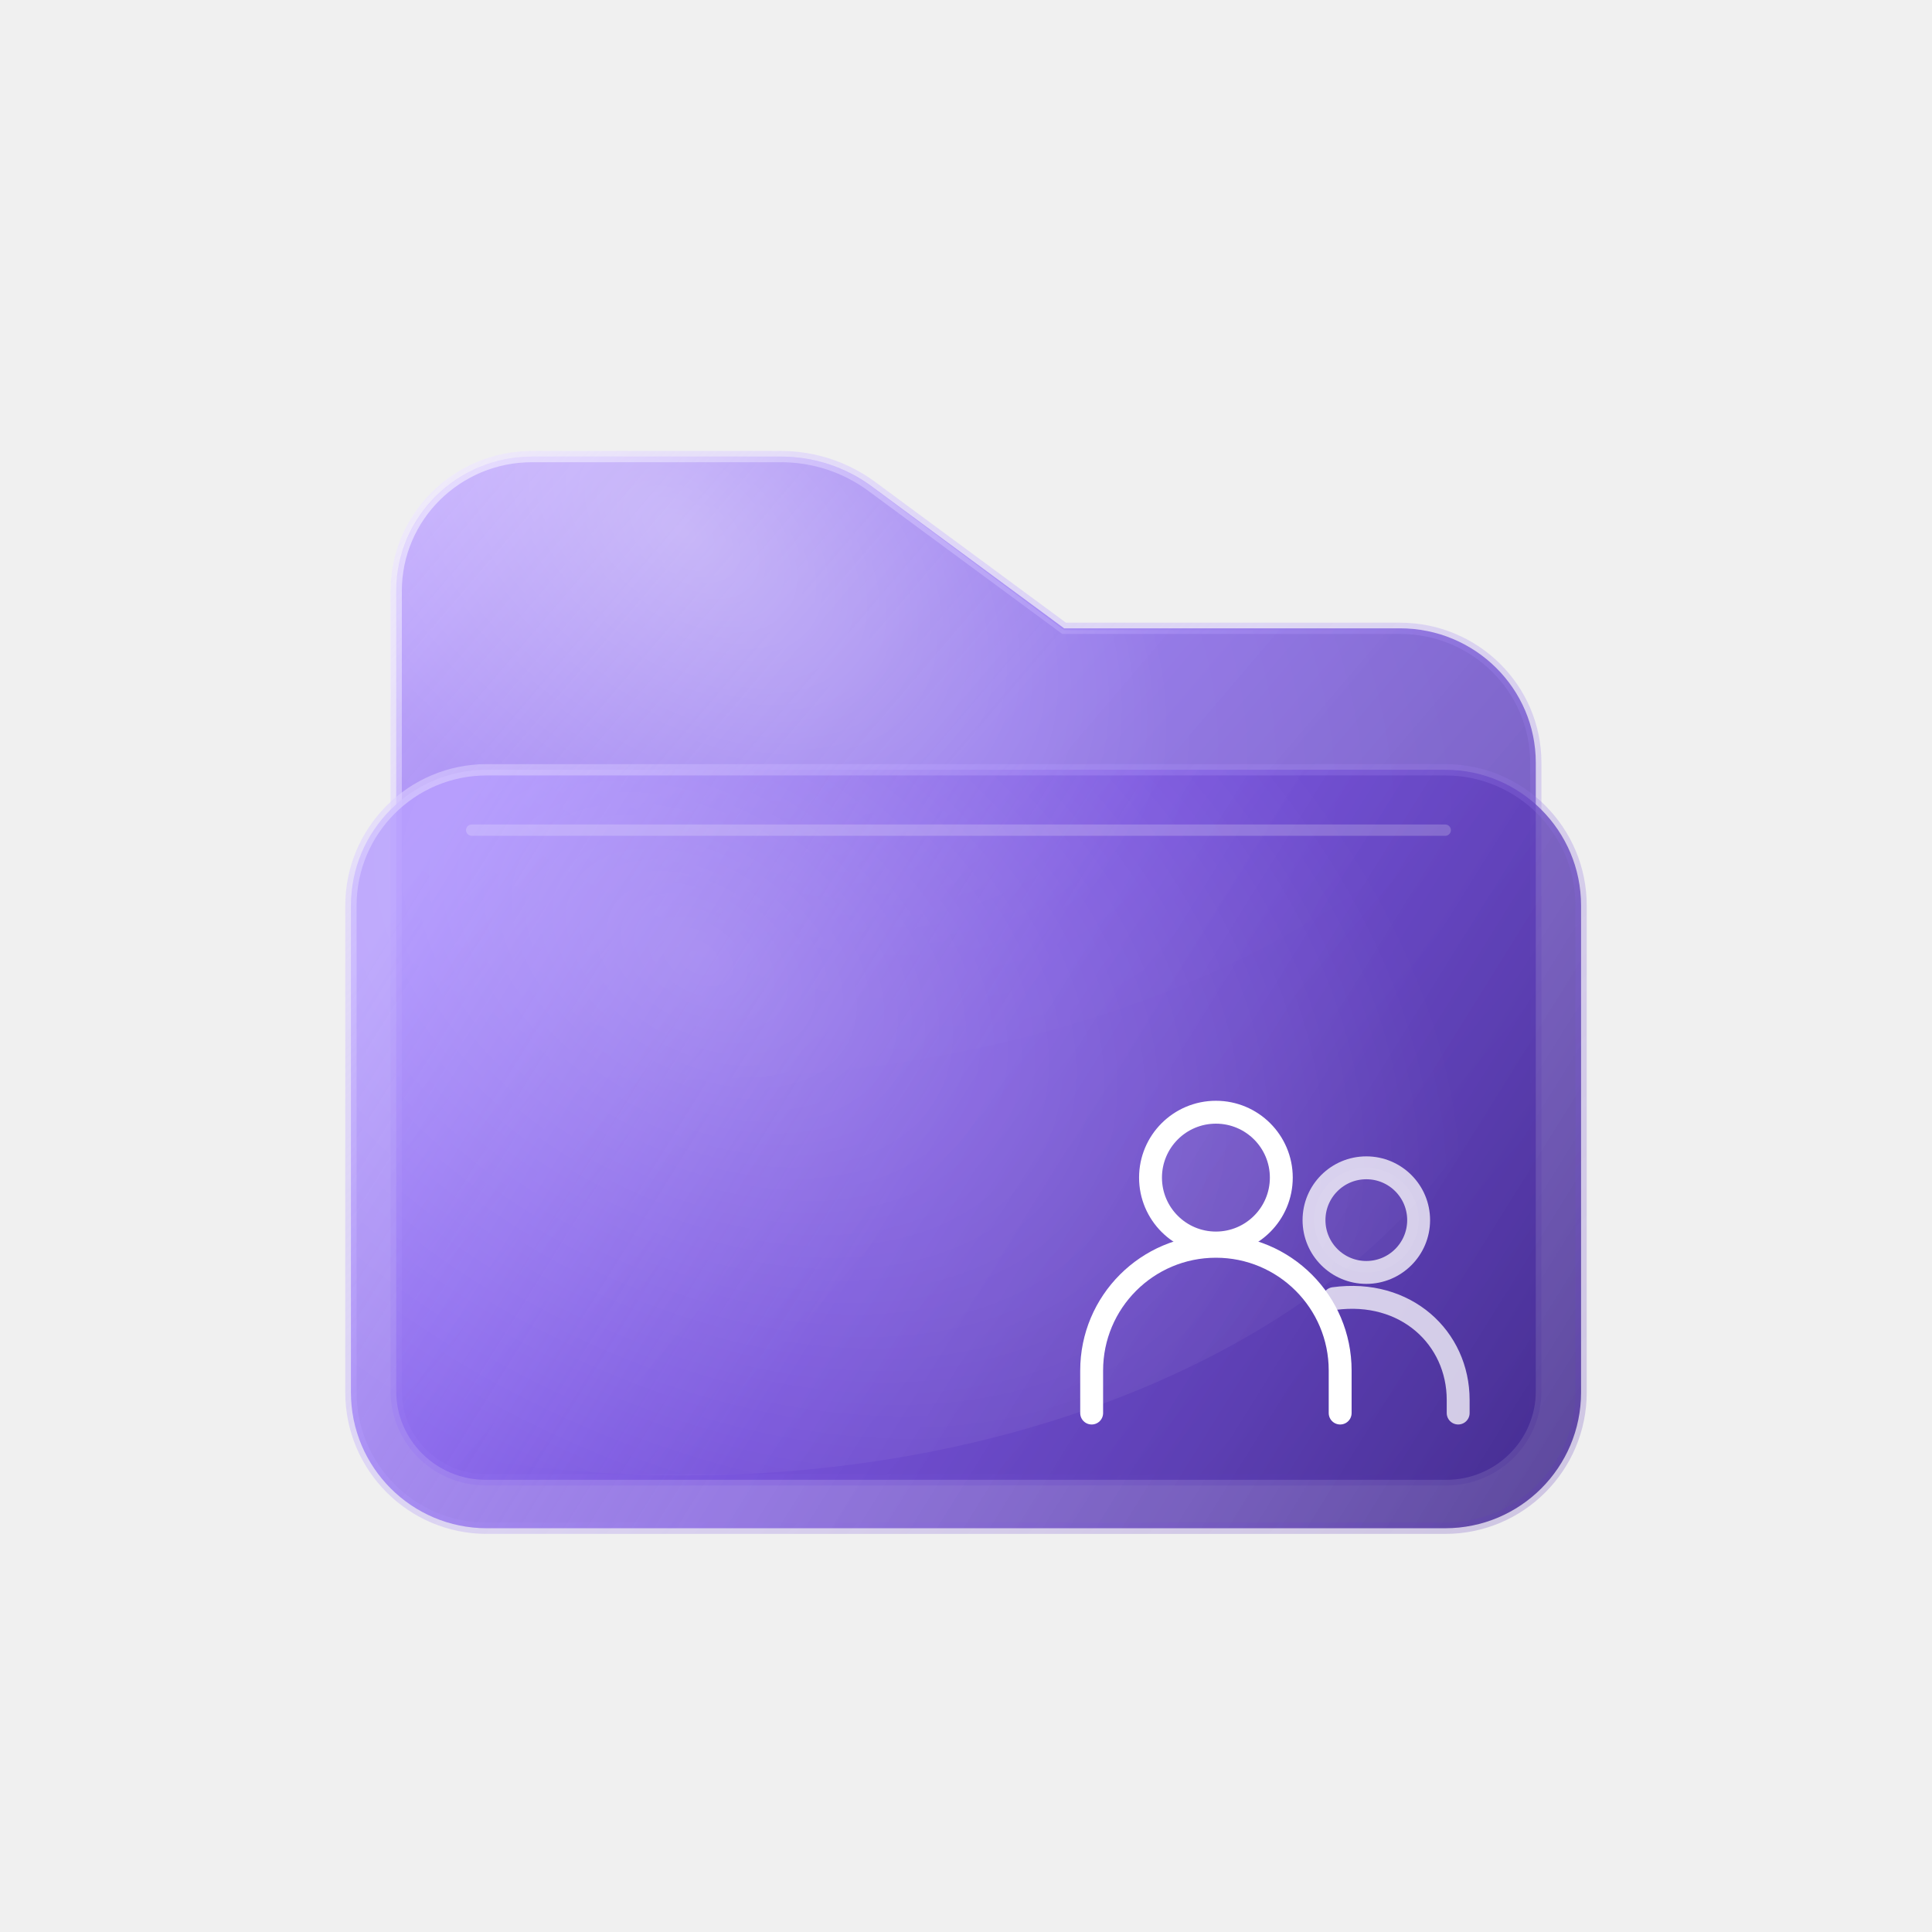
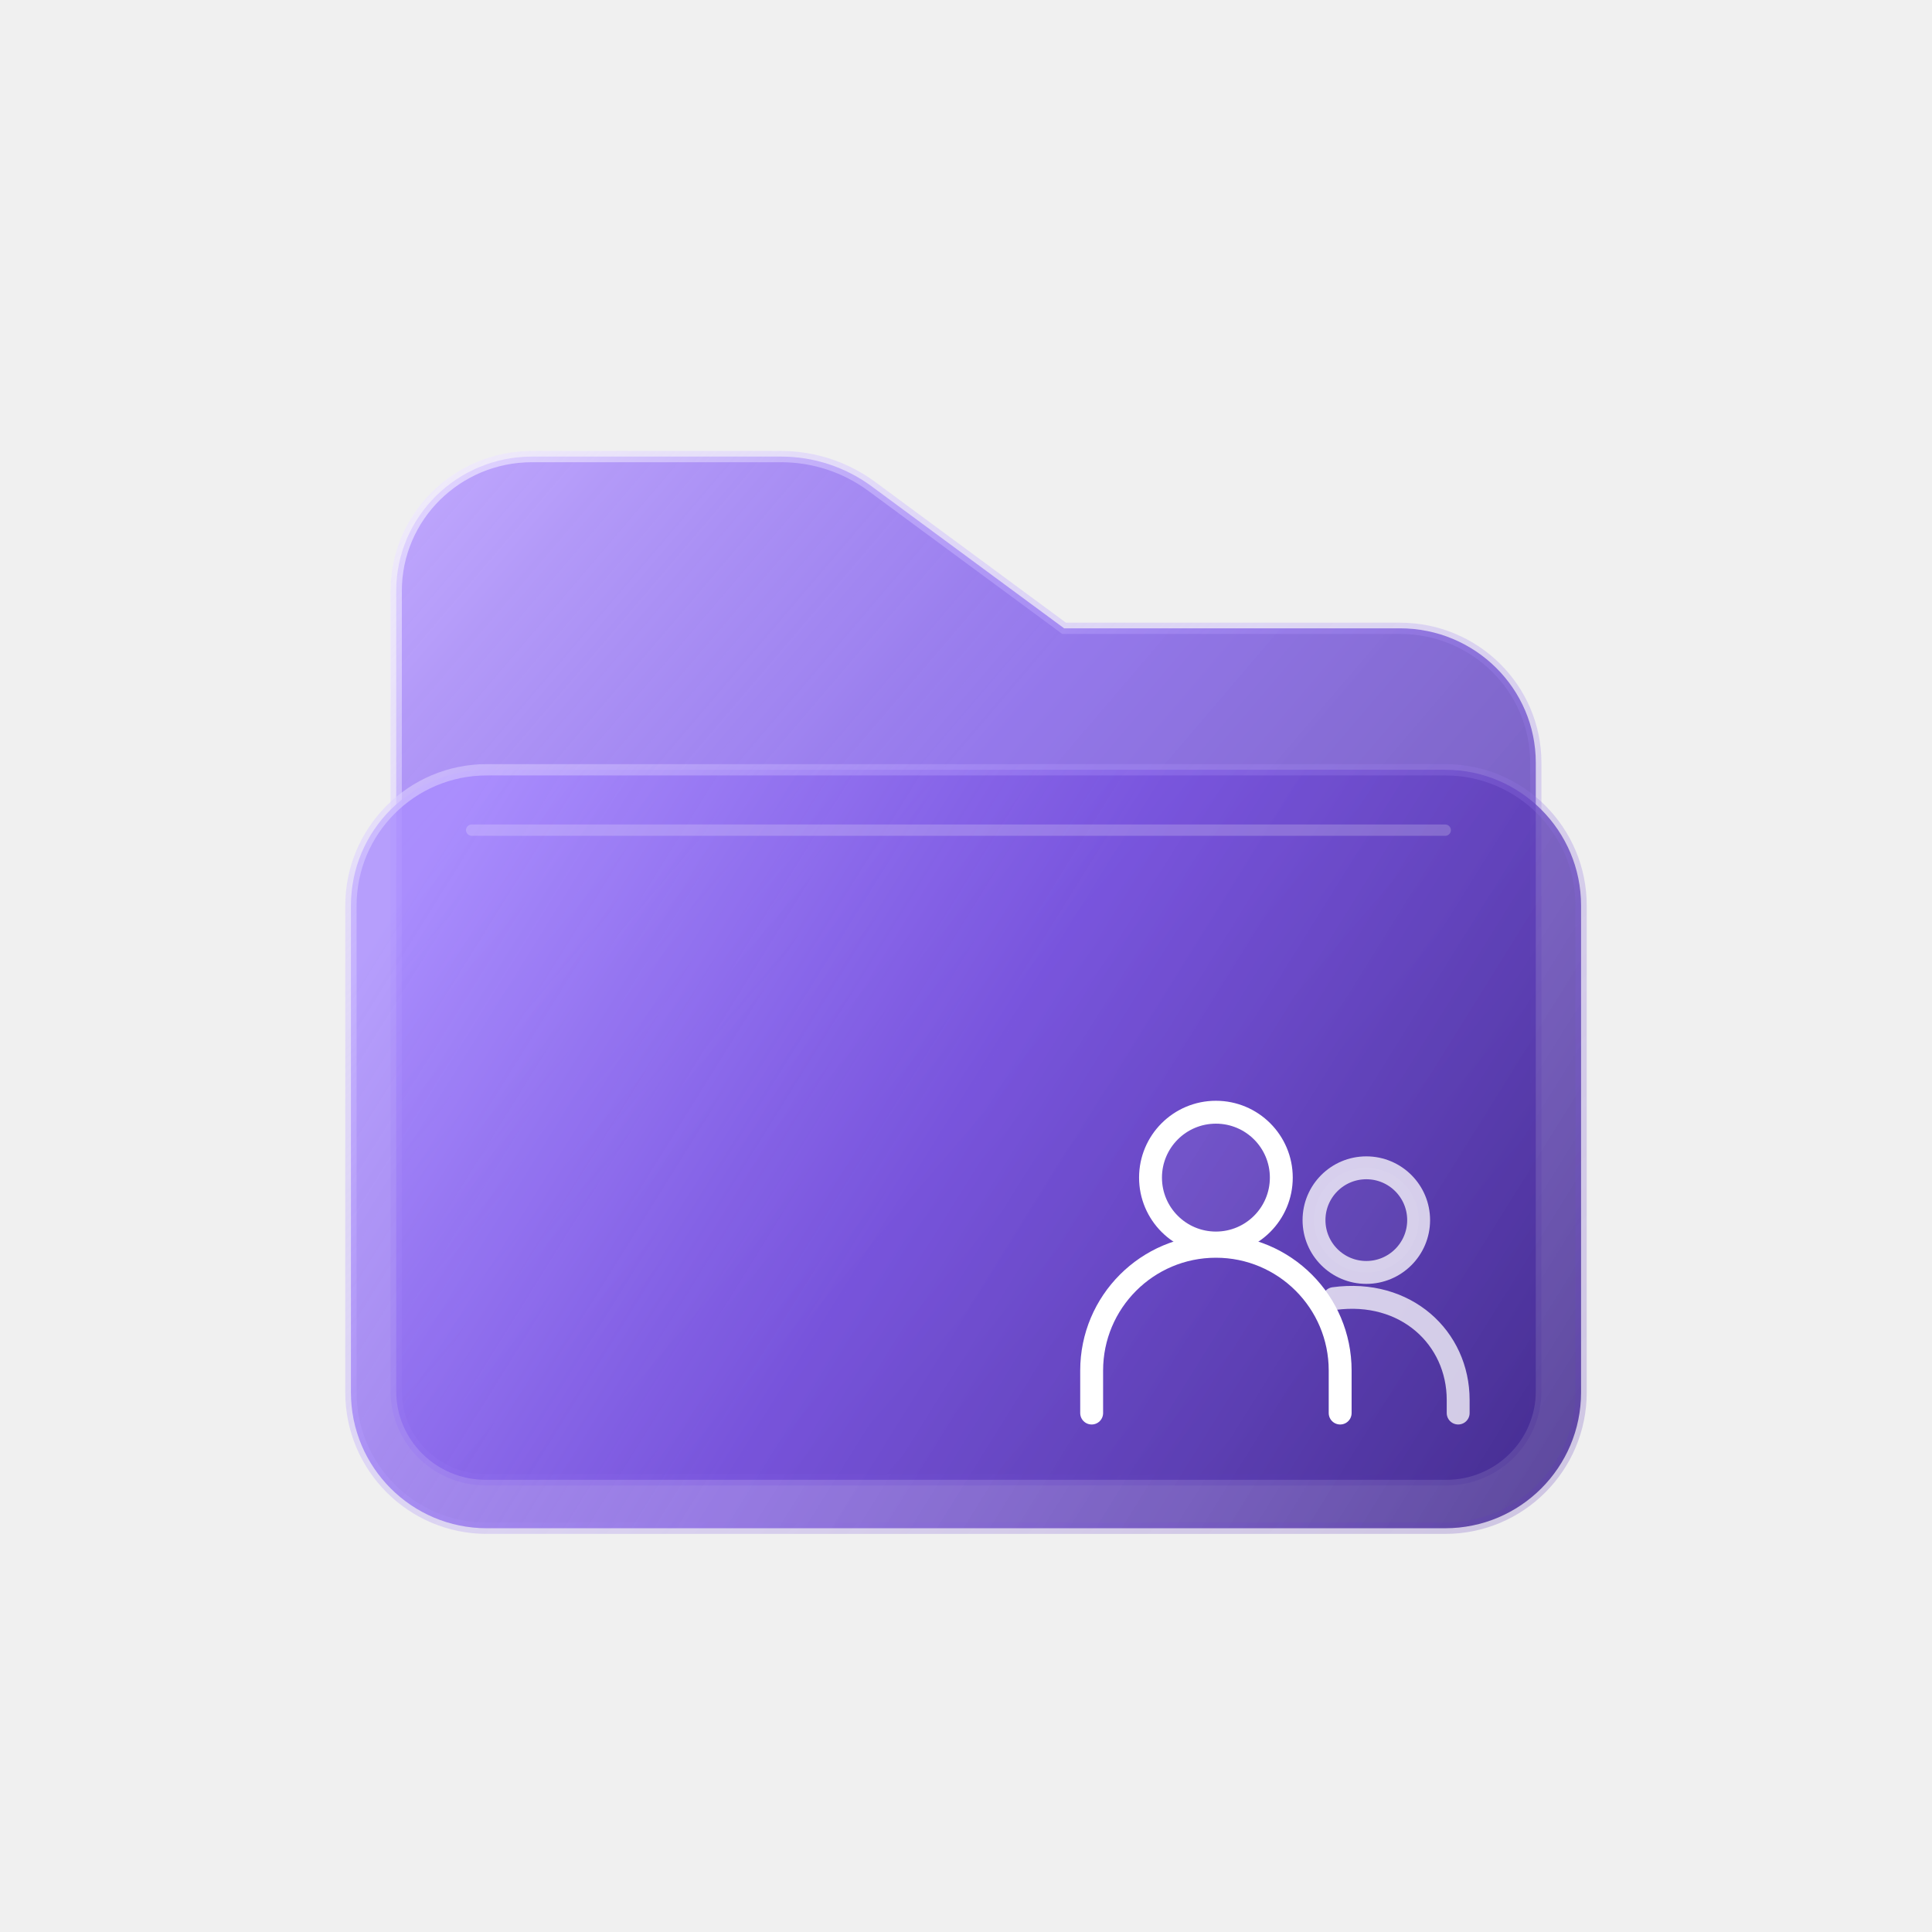
- <svg xmlns="http://www.w3.org/2000/svg" id="uuid-1ee7295b-d013-41f4-92d8-607f9b29a6cc" data-name="Layer 1" viewBox="0 0 512 512">
+ <svg xmlns="http://www.w3.org/2000/svg" id="uuid-20f27319-467a-4306-85ef-63ecaa3b0394" data-name="Layer 1" viewBox="0 0 512 512">
  <defs>
-     <linearGradient id="uuid-00d7b803-dac5-4dc2-a55a-339936c5ba83" x1="93.268" y1="368.19" x2="387.493" y2="117.202" gradientTransform="translate(0 512) scale(1 -1)" gradientUnits="userSpaceOnUse">
+     <linearGradient id="uuid-0c6e45a5-a0fb-40d3-a2ef-c21decdd44f2" x1="93.268" y1="368.19" x2="387.493" y2="117.202" gradientTransform="translate(0 512) scale(1 -1)" gradientUnits="userSpaceOnUse">
      <stop offset="0" stop-color="#b79bff" stop-opacity=".86" />
      <stop offset=".42" stop-color="#754fea" stop-opacity=".74" />
      <stop offset="1" stop-color="#3f258f" stop-opacity=".78" />
    </linearGradient>
-     <linearGradient id="uuid-b343351d-89c5-47c5-8add-554b1e22afd2" x1="101.574" y1="383.511" x2="409.94" y2="75.146" gradientTransform="translate(0 512) scale(1 -1)" gradientUnits="userSpaceOnUse">
+     <linearGradient id="uuid-036016eb-8725-4fda-8b91-adc029ddadd2" x1="101.574" y1="383.511" x2="409.94" y2="75.146" gradientTransform="translate(0 512) scale(1 -1)" gradientUnits="userSpaceOnUse">
      <stop offset="0" stop-color="#f2ecff" stop-opacity=".72" />
      <stop offset=".44" stop-color="#b39aff" stop-opacity=".3" />
      <stop offset="1" stop-color="#5b35b5" stop-opacity=".22" />
    </linearGradient>
-     <clipPath id="uuid-b469d7f6-3040-4c35-af79-ed75d78dcbe3">
-       <path d="M105,157c0-19.88,16.12-36,36-36h66c8.63,0,17.05,2.79,23.98,7.96l51.02,38.04h89c19.88,0,36,16.12,36,36v144H105v-190Z" fill="none" />
-     </clipPath>
-     <radialGradient id="uuid-3db98bc7-4135-4a27-b84d-92b75bb567f7" cx="-2958.021" cy="319.458" fx="-2958.021" fy="319.458" r="1" gradientTransform="translate(540675.521 448909.885) rotate(36) scale(237 -142)" gradientUnits="userSpaceOnUse">
-       <stop offset="0" stop-color="#fff" stop-opacity=".34" />
-       <stop offset=".62" stop-color="#fff" stop-opacity=".04" />
-       <stop offset="1" stop-color="#fff" stop-opacity="0" />
-     </radialGradient>
-     <linearGradient id="uuid-ad2a7036-29e9-4767-a011-f36e06e61517" x1="118.527" y1="293.06" x2="404.527" y2="115.06" gradientTransform="translate(0 512) scale(1 -1)" gradientUnits="userSpaceOnUse">
+     <linearGradient id="uuid-5b442cbe-9d5a-45c1-bff4-c8855f766bbb" x1="118.527" y1="293.06" x2="404.527" y2="115.06" gradientTransform="translate(0 512) scale(1 -1)" gradientUnits="userSpaceOnUse">
      <stop offset="0" stop-color="#a98cff" stop-opacity=".82" />
      <stop offset=".46" stop-color="#7149dd" stop-opacity=".7" />
      <stop offset="1" stop-color="#40278f" stop-opacity=".82" />
    </linearGradient>
-     <linearGradient id="uuid-58a8480b-346a-4bf4-bf7b-c5e98cdeed90" x1="91.25" y1="372.25" x2="382.25" y2="81.25" gradientTransform="translate(0 512) scale(1 -1)" gradientUnits="userSpaceOnUse">
+     <linearGradient id="uuid-3ae059a6-877c-46b5-845d-29df07cb4428" x1="91.25" y1="372.25" x2="382.25" y2="81.25" gradientTransform="translate(0 512) scale(1 -1)" gradientUnits="userSpaceOnUse">
      <stop offset="0" stop-color="#f2ecff" stop-opacity=".72" />
      <stop offset=".44" stop-color="#b39aff" stop-opacity=".3" />
      <stop offset="1" stop-color="#5b35b5" stop-opacity=".22" />
    </linearGradient>
-     <clipPath id="uuid-414dabb5-0d8e-4e9e-ba8a-ee1e25e22795">
-       <rect x="93" y="204" width="326" height="201" rx="36" ry="36" fill="none" />
-     </clipPath>
-     <radialGradient id="uuid-10e3a23a-b7d5-4e55-aaea-679aeafc2e36" cx="-2956.709" cy="317.84" fx="-2956.709" fy="317.84" r="1" gradientTransform="translate(541778.236 379071.115) rotate(31) scale(223 -144)" gradientUnits="userSpaceOnUse">
-       <stop offset="0" stop-color="#fff" stop-opacity=".22" />
-       <stop offset="1" stop-color="#fff" stop-opacity="0" />
-     </radialGradient>
  </defs>
-   <g>
-     <path d="M105,156.617c0-19.671,16.118-35.617,36-35.617h66c8.63,0,17.05,2.76,23.98,7.875l51.02,37.635h89c19.882,0,36,15.946,36,35.617v166.562c0,12.969-10.626,23.482-23.734,23.482h-254.531c-13.108,0-23.734-10.513-23.734-23.482v-212.073Z" fill="url(#uuid-00d7b803-dac5-4dc2-a55a-339936c5ba83)" stroke="url(#uuid-b343351d-89c5-47c5-8add-554b1e22afd2)" stroke-width="2.984" />
-     <g clip-path="url(#uuid-b469d7f6-3040-4c35-af79-ed75d78dcbe3)">
-       <ellipse cx="180" cy="141" rx="238" ry="145" fill="url(#uuid-3db98bc7-4135-4a27-b84d-92b75bb567f7)" />
+   <g id="uuid-90cbef94-0c07-4eb6-8eab-26e11d1e17db" data-name="6">
+     <path d="M105,156.617c0-19.671,16.118-35.617,36-35.617h66c8.63,0,17.05,2.76,23.98,7.875l51.02,37.635h89c19.882,0,36,15.946,36,35.617v166.562c0,12.969-10.626,23.482-23.734,23.482h-254.531c-13.108,0-23.734-10.513-23.734-23.482v-212.073Z" fill="url(#uuid-0c6e45a5-a0fb-40d3-a2ef-c21decdd44f2)" stroke="url(#uuid-036016eb-8725-4fda-8b91-adc029ddadd2)" stroke-width="2.984" />
+     <path d="M93,240c0-19.88,16.12-36,36-36h254c19.88,0,36,16.12,36,36v129c0,19.88-16.12,36-36,36h-254c-19.88,0-36-16.12-36-36v-129Z" fill="url(#uuid-5b442cbe-9d5a-45c1-bff4-c8855f766bbb)" stroke="url(#uuid-3ae059a6-877c-46b5-845d-29df07cb4428)" stroke-width="3" />
+     <path d="M125,220h258" fill="none" stroke="rgba(255, 255, 255, .2)" stroke-linecap="round" stroke-width="3" />
+     <g>
+       <circle cx="322.229" cy="312.08" r="17.331" fill="rgba(255, 255, 255, .06)" stroke="#fff" stroke-linecap="round" stroke-linejoin="round" stroke-width="6.066" />
+       <path d="M289.301,374.471v-11.265c0-18.188,14.74-32.928,32.928-32.928s32.928,14.74,32.928,32.928v11.265" fill="none" stroke="#fff" stroke-linecap="round" stroke-linejoin="round" stroke-width="6.066" />
+       <circle cx="362.09" cy="323.345" r="13.864" fill="rgba(255, 255, 255, .04)" stroke="rgba(255, 255, 255, .75)" stroke-linecap="round" stroke-linejoin="round" stroke-width="6.066" />
+       <path d="M353.502,344.142c19.064-2.6,32.928,10.398,32.928,26.862v3.466" fill="none" stroke="rgba(255, 255, 255, .75)" stroke-linecap="round" stroke-linejoin="round" stroke-width="6.066" />
    </g>
-     <path d="M93,240c0-19.88,16.12-36,36-36h254c19.88,0,36,16.12,36,36v129c0,19.88-16.12,36-36,36h-254c-19.88,0-36-16.12-36-36v-129Z" fill="url(#uuid-ad2a7036-29e9-4767-a011-f36e06e61517)" stroke="url(#uuid-58a8480b-346a-4bf4-bf7b-c5e98cdeed90)" stroke-width="3" />
-     <g clip-path="url(#uuid-414dabb5-0d8e-4e9e-ba8a-ee1e25e22795)">
-       <ellipse cx="181" cy="247" rx="224" ry="144" fill="url(#uuid-10e3a23a-b7d5-4e55-aaea-679aeafc2e36)" />
-     </g>
-     <path d="M125,220h258" fill="none" stroke="rgba(255, 255, 255, .2)" stroke-linecap="round" stroke-width="3" />
-   </g>
-   <g>
-     <circle cx="322.229" cy="312.08" r="17.331" fill="rgba(255, 255, 255, .06)" stroke="#fff" stroke-linecap="round" stroke-linejoin="round" stroke-width="6.066" />
-     <path d="M289.301,374.471v-11.265c0-18.188,14.74-32.928,32.928-32.928s32.928,14.74,32.928,32.928v11.265" fill="none" stroke="#fff" stroke-linecap="round" stroke-linejoin="round" stroke-width="6.066" />
-     <circle cx="362.09" cy="323.345" r="13.864" fill="rgba(255, 255, 255, .04)" stroke="rgba(255, 255, 255, .75)" stroke-linecap="round" stroke-linejoin="round" stroke-width="6.066" />
-     <path d="M353.502,344.142c19.064-2.6,32.928,10.398,32.928,26.862v3.466" fill="none" stroke="rgba(255, 255, 255, .75)" stroke-linecap="round" stroke-linejoin="round" stroke-width="6.066" />
  </g>
</svg>
